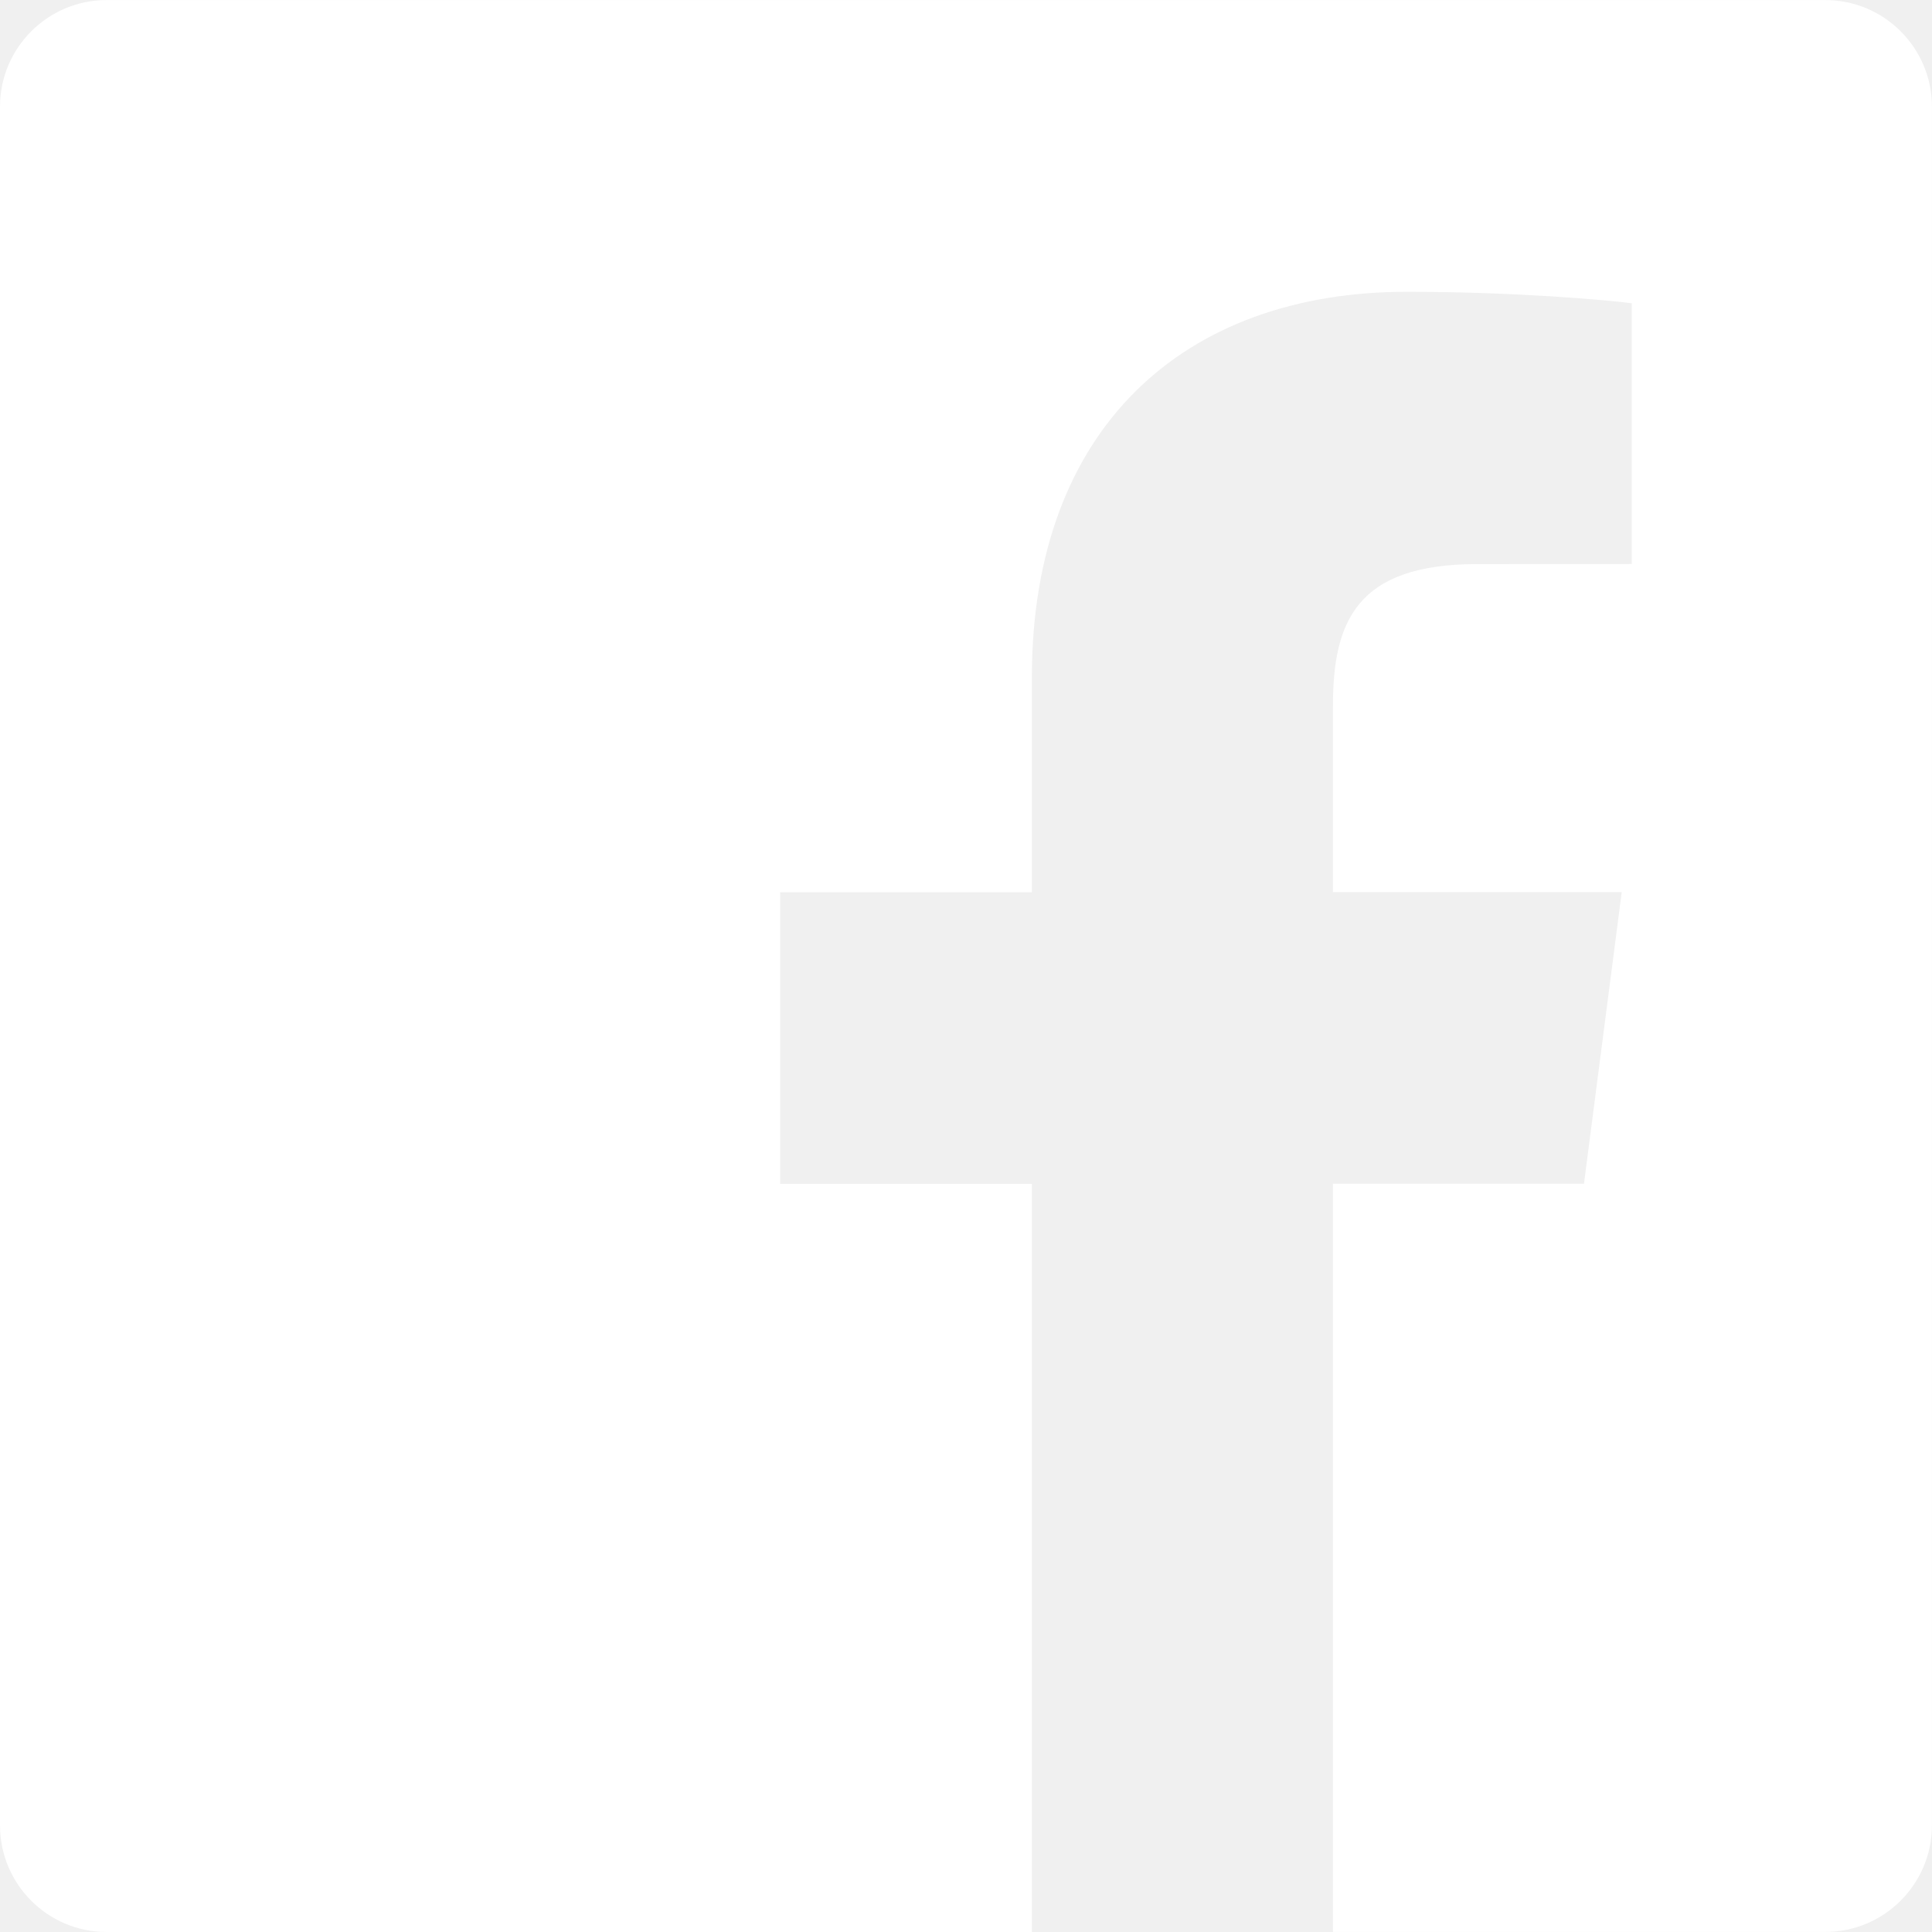
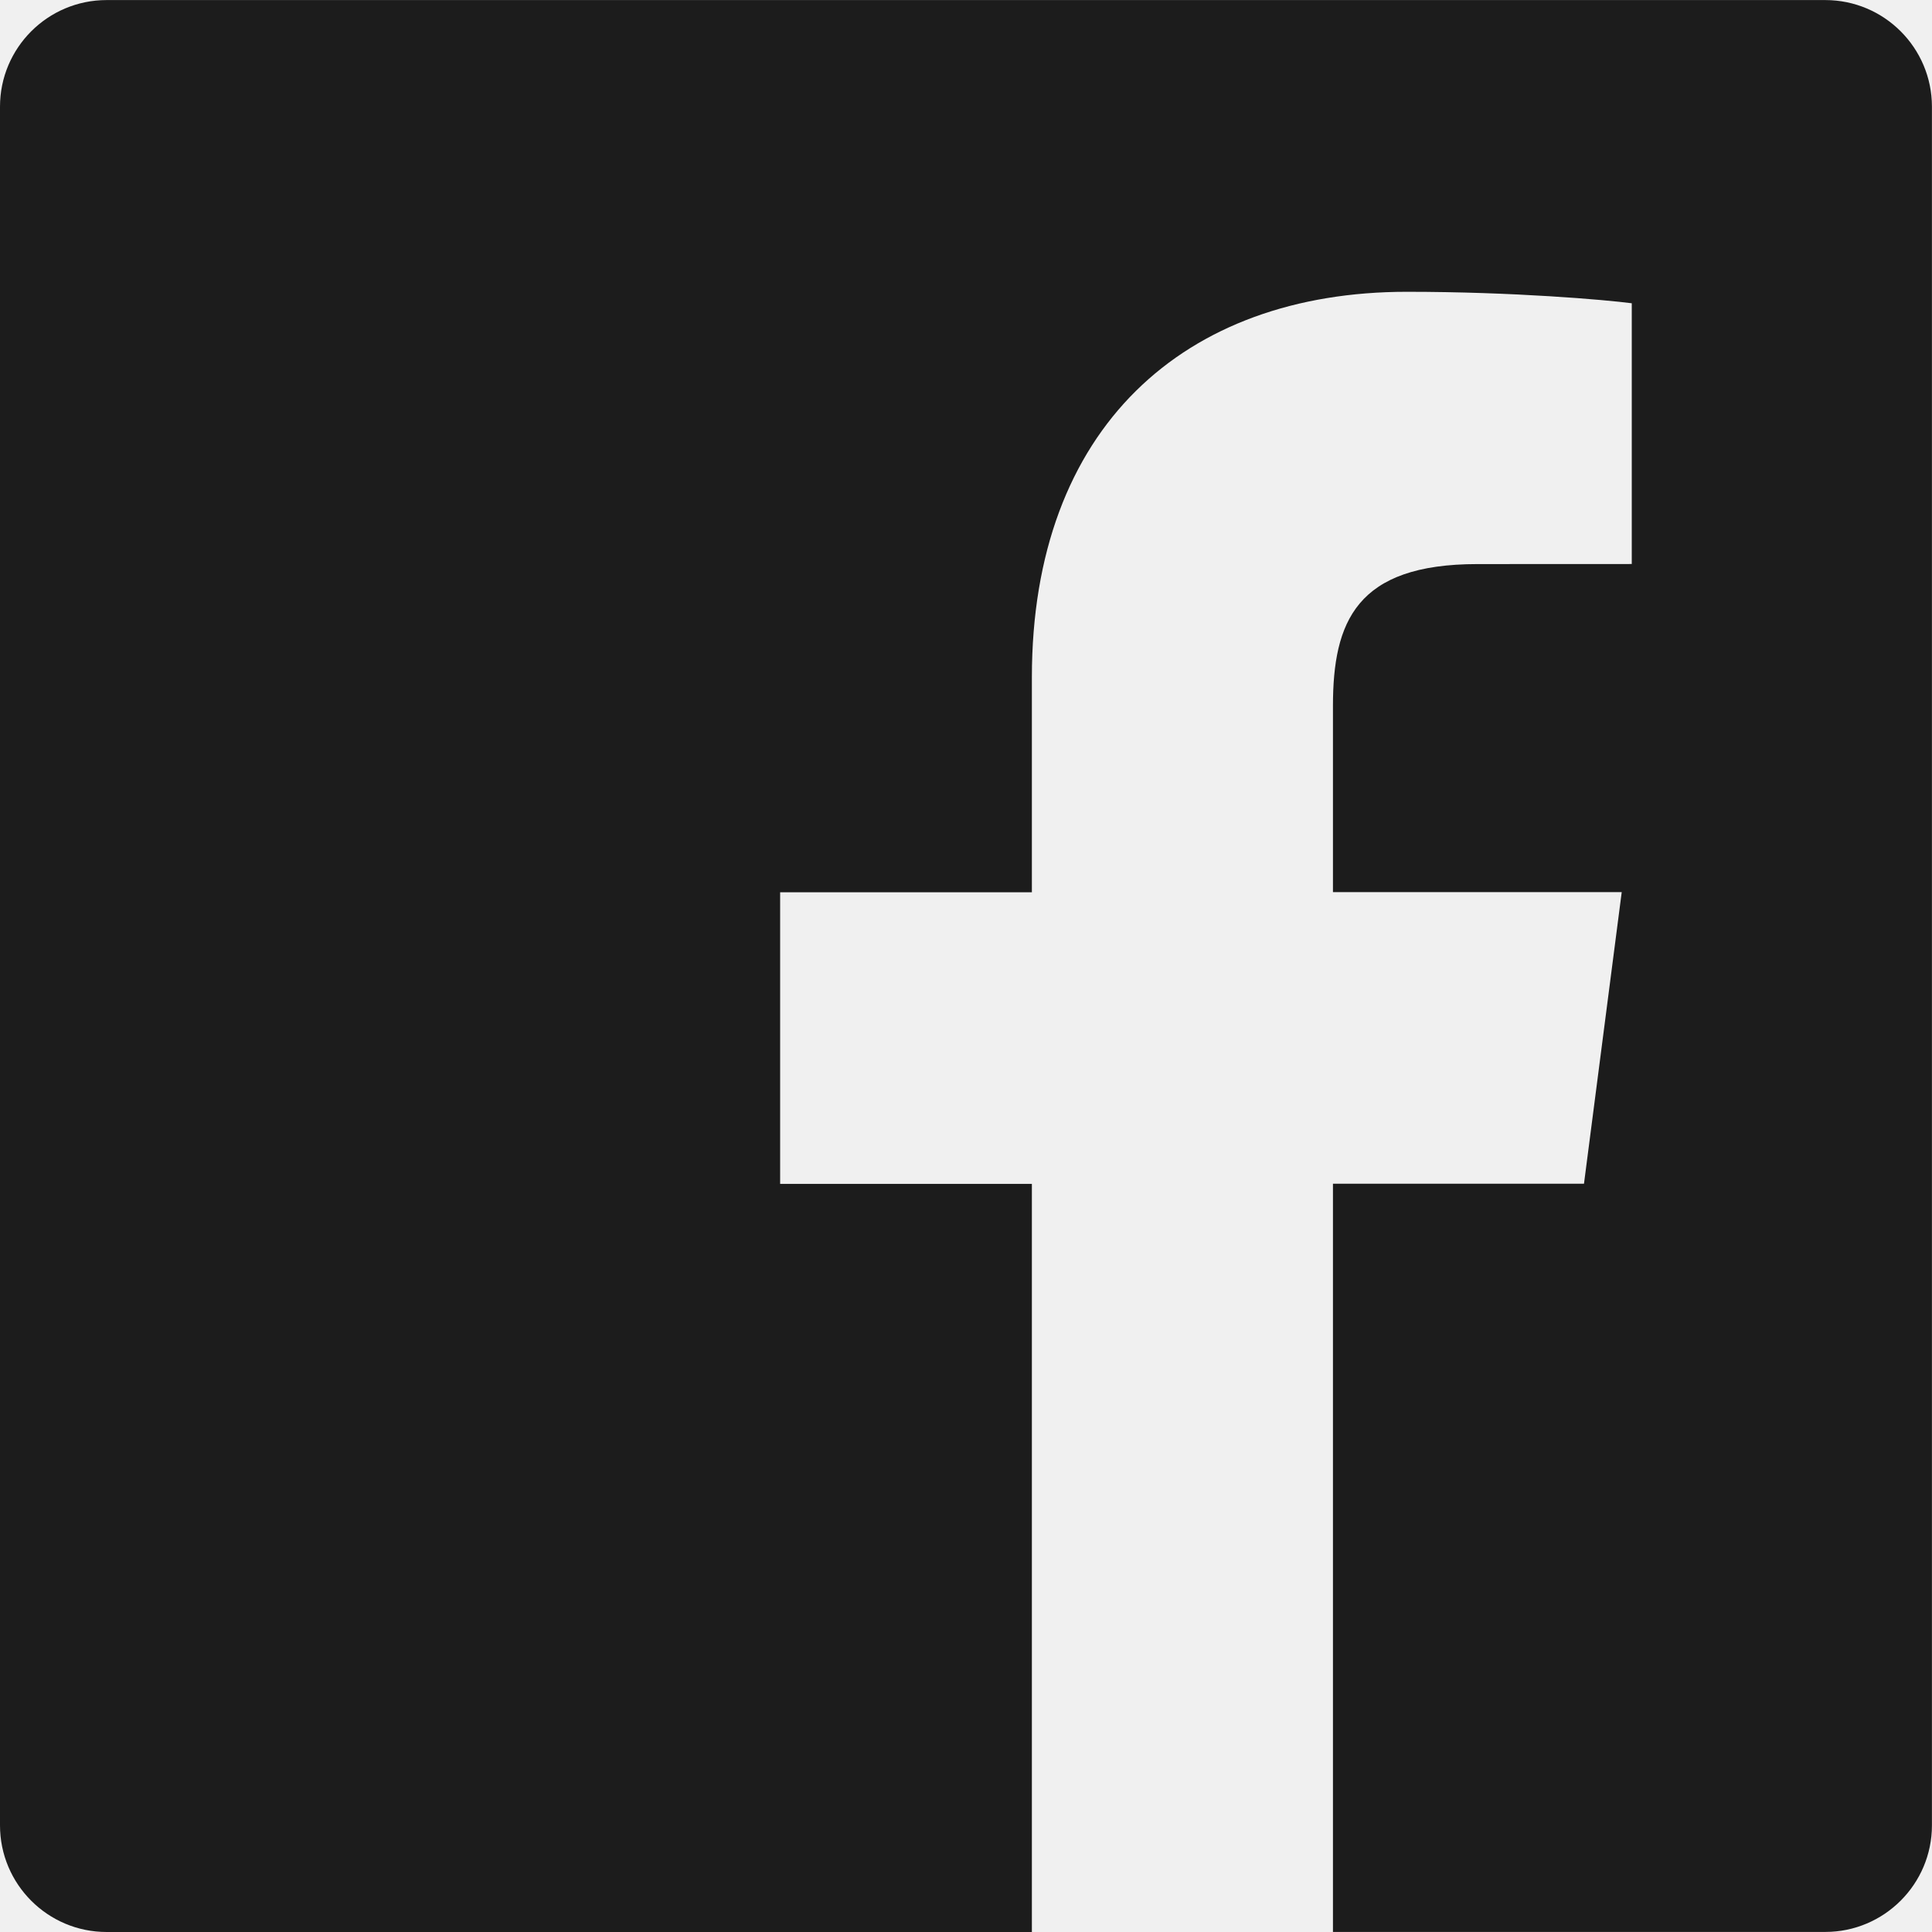
<svg xmlns="http://www.w3.org/2000/svg" width="30" height="30" viewBox="0 0 30 30" fill="none">
  <g clip-path="url(#clip0)">
-     <path d="M28.342 0.001H1.656C0.742 0.001 0 0.742 0 1.657V28.343C0 29.259 0.742 30 1.656 30H16.023V18.383H12.114V13.855H16.023V10.516C16.023 6.642 18.389 4.531 21.845 4.531C23.503 4.531 24.924 4.655 25.338 4.709V8.758L22.94 8.759C21.061 8.759 20.698 9.653 20.698 10.963V13.853H25.182L24.596 18.381H20.698V29.999H28.342C29.257 29.999 29.999 29.256 29.999 28.343V1.656C29.998 0.742 29.257 0.001 28.342 0.001Z" fill="white" />
+     <path d="M28.342 0.001H1.656C0.742 0.001 0 0.742 0 1.657V28.343C0 29.259 0.742 30 1.656 30H16.023V18.383H12.114V13.855H16.023V10.516C16.023 6.642 18.389 4.531 21.845 4.531C23.503 4.531 24.924 4.655 25.338 4.709V8.758L22.94 8.759C21.061 8.759 20.698 9.653 20.698 10.963V13.853H25.182L24.596 18.381H20.698V29.999H28.342C29.257 29.999 29.999 29.256 29.999 28.343V1.656C29.998 0.742 29.257 0.001 28.342 0.001Z" fill="#1C1C1C" />
  </g>
  <defs>
    <clipPath id="clip0">
      <rect width="30" height="30" fill="white" transform="translate(0 0.000244141)" />
    </clipPath>
  </defs>
</svg>
